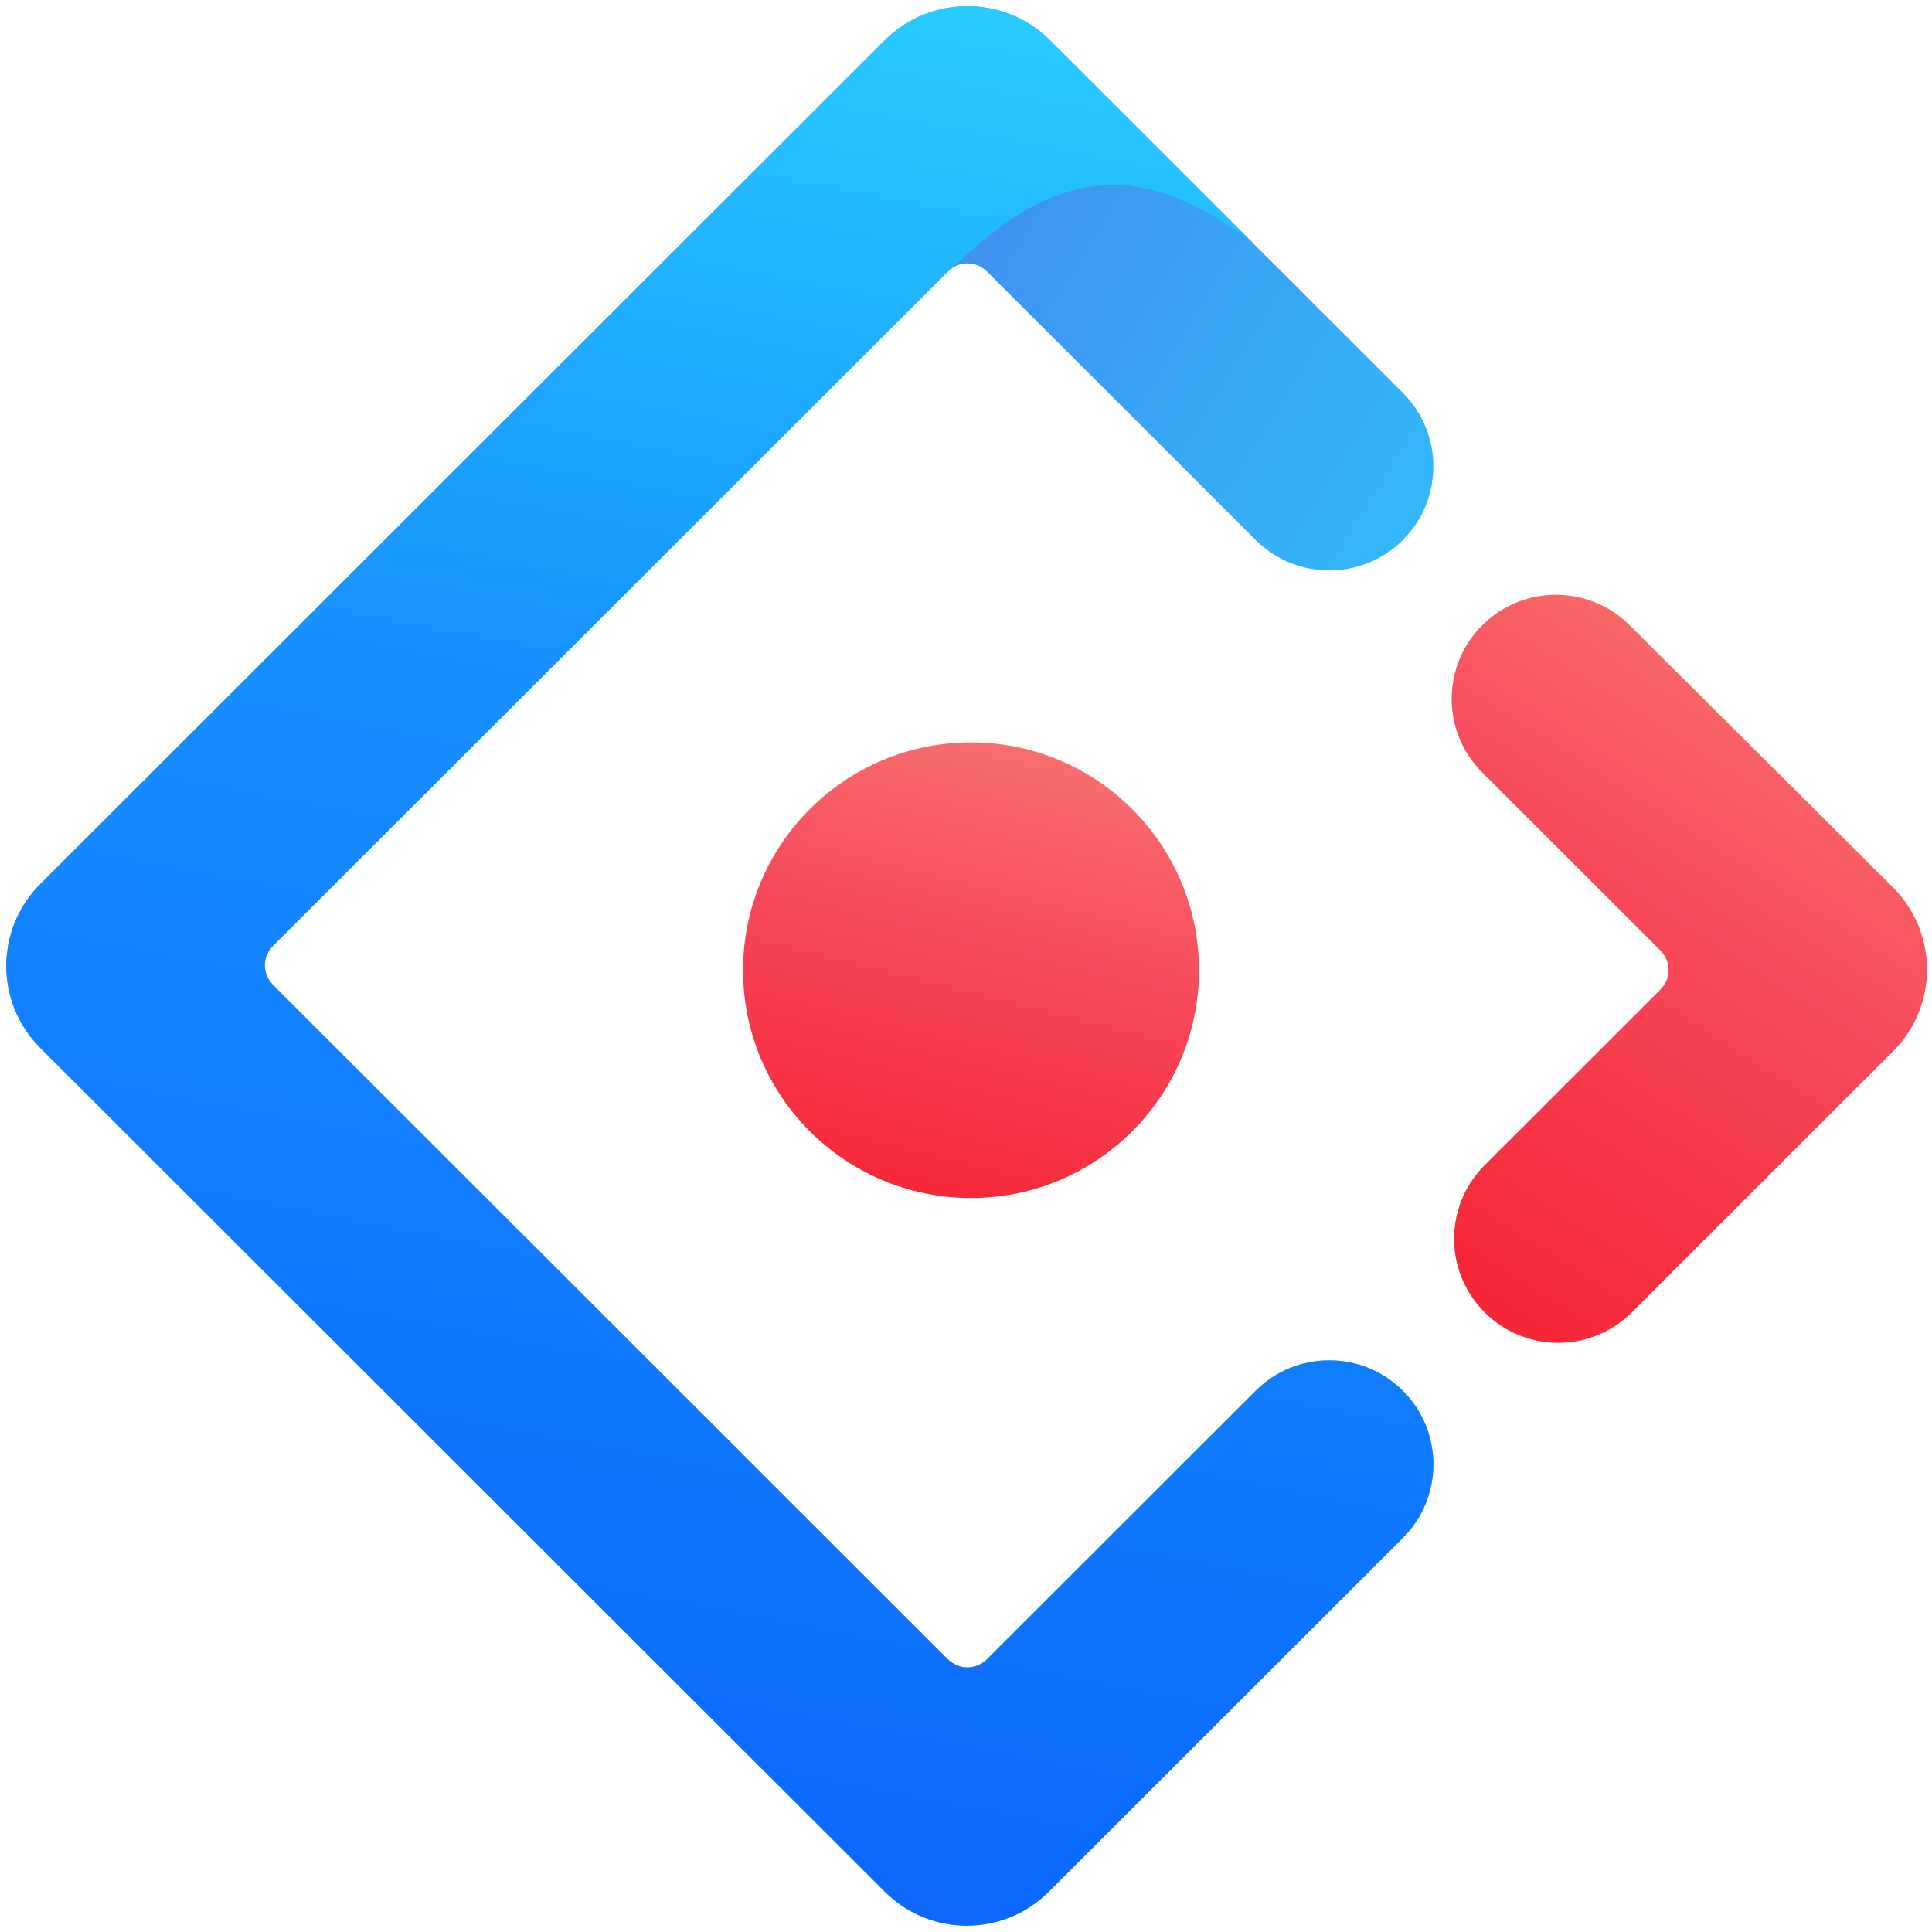
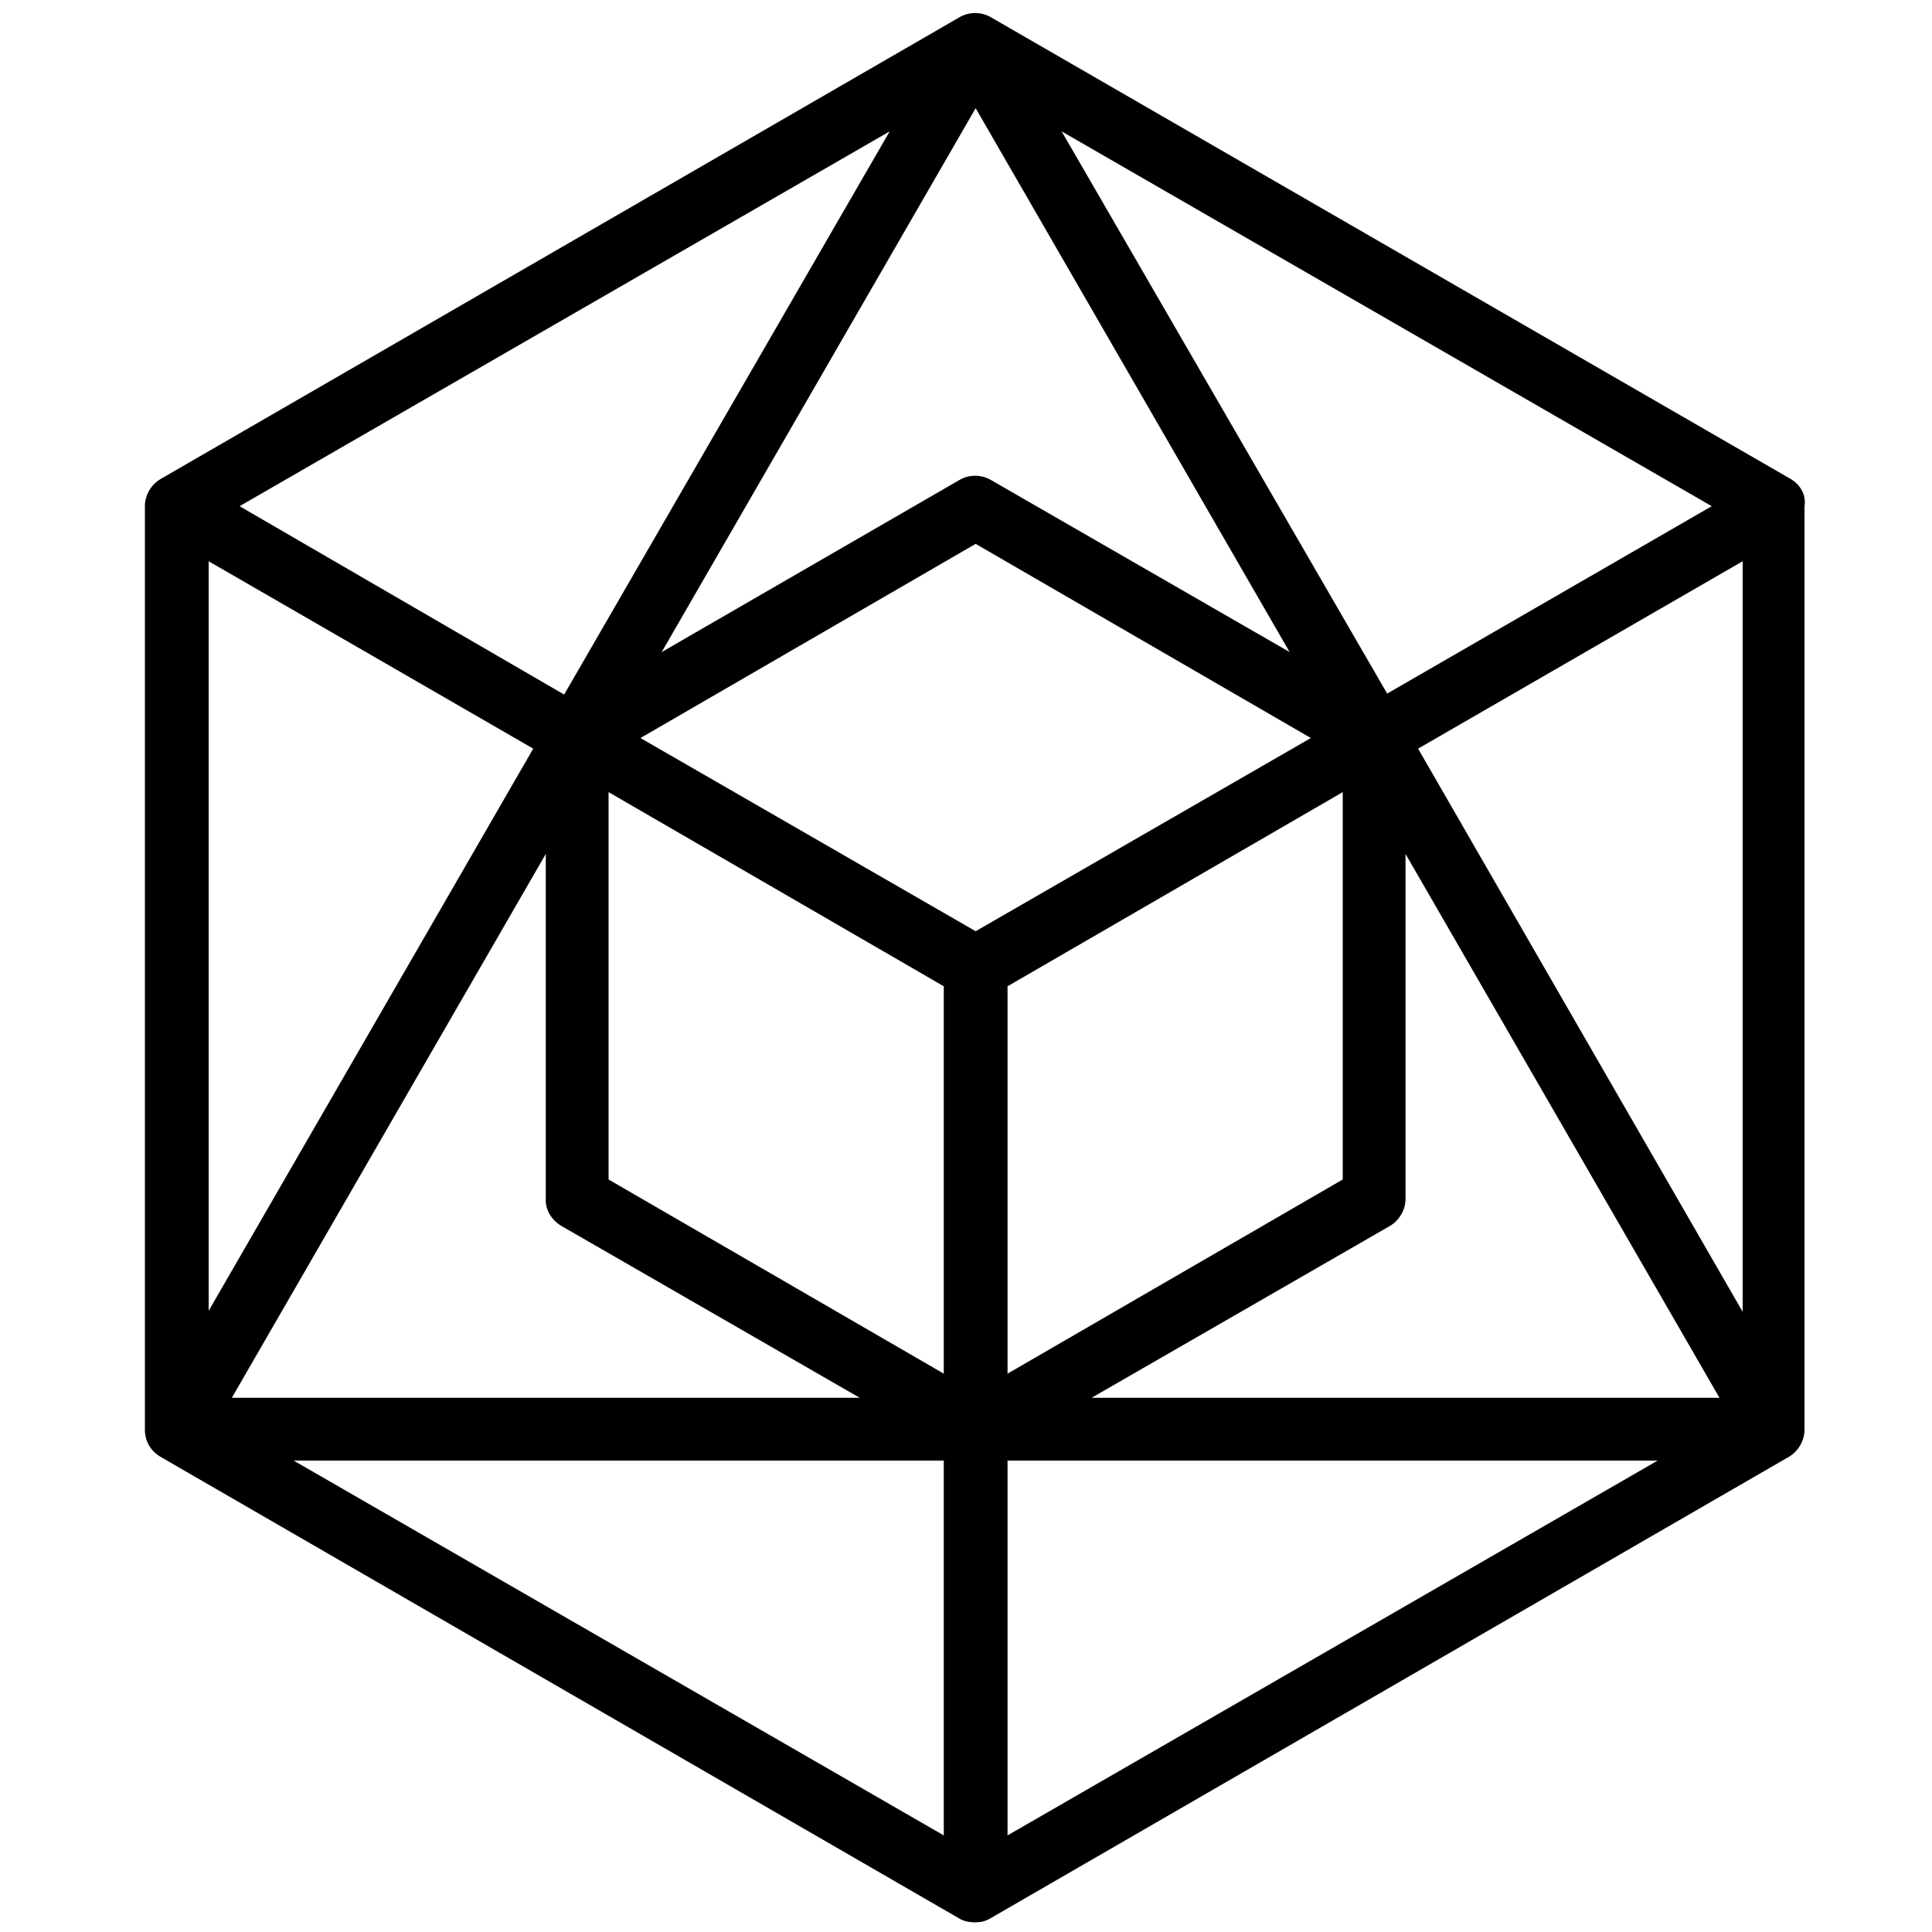
- <svg xmlns="http://www.w3.org/2000/svg" width="200px" height="200px" viewBox="0 0 200 200" version="1.1">
-   <defs>
-     <linearGradient x1="62.102%" y1="0%" x2="108.197%" y2="37.864%" id="linearGradient-1">
-       <stop stop-color="#4285EB" offset="0%" />
-       <stop stop-color="#2EC7FF" offset="100%" />
-     </linearGradient>
-     <linearGradient x1="69.644%" y1="0%" x2="54.043%" y2="108.457%" id="linearGradient-2">
-       <stop stop-color="#29CDFF" offset="0%" />
-       <stop stop-color="#148EFF" offset="37.86%" />
-       <stop stop-color="#0A60FF" offset="100%" />
-     </linearGradient>
-     <linearGradient x1="69.691%" y1="-12.974%" x2="16.723%" y2="117.391%" id="linearGradient-3">
-       <stop stop-color="#FA816E" offset="0%" />
-       <stop stop-color="#F74A5C" offset="41.473%" />
-       <stop stop-color="#F51D2C" offset="100%" />
-     </linearGradient>
-     <linearGradient x1="68.128%" y1="-35.691%" x2="30.44%" y2="114.943%" id="linearGradient-4">
-       <stop stop-color="#FA8E7D" offset="0%" />
-       <stop stop-color="#F74A5C" offset="51.264%" />
-       <stop stop-color="#F51D2C" offset="100%" />
-     </linearGradient>
-   </defs>
-   <g id="Page-1" stroke="none" stroke-width="1" fill="none" fill-rule="evenodd">
-     <g id="logo" transform="translate(-20, -20)">
-       <g id="Group-28-Copy-5" transform="translate(20, 20)">
-         <g id="Group-27-Copy-3">
-           <g id="Group-25" fill-rule="nonzero">
-             <g id="2">
-               <path d="M91.588,4.177 L4.18,91.513 C-0.519,96.208 -0.519,103.792 4.18,108.487 L91.588,195.823 C96.287,200.519 103.877,200.519 108.577,195.823 L145.225,159.205 C149.434,155 149.434,148.182 145.225,143.977 C141.017,139.772 134.194,139.772 129.985,143.977 L102.202,171.737 C101.032,172.906 99.257,172.906 98.088,171.737 L28.286,101.993 C27.116,100.824 27.116,99.051 28.286,97.882 L98.088,28.138 C99.257,26.969 101.032,26.969 102.202,28.138 L129.985,55.898 C134.194,60.103 141.017,60.103 145.225,55.898 C149.434,51.693 149.434,44.876 145.225,40.671 L108.581,4.056 C103.862,-0.538 96.269,-0.501 91.588,4.177 Z" id="Shape" fill="url(#linearGradient-1)" />
-               <path d="M91.588,4.177 L4.18,91.513 C-0.519,96.208 -0.519,103.792 4.18,108.487 L91.588,195.823 C96.287,200.519 103.877,200.519 108.577,195.823 L145.225,159.205 C149.434,155 149.434,148.182 145.225,143.977 C141.017,139.772 134.194,139.772 129.985,143.977 L102.202,171.737 C101.032,172.906 99.257,172.906 98.088,171.737 L28.286,101.993 C27.116,100.824 27.116,99.051 28.286,97.882 L98.088,28.138 C101,25.627 105.752,20.542 112.73,19.352 C117.916,18.469 123.585,20.414 129.739,25.189 C125.625,21.078 118.572,14.034 108.581,4.056 C103.862,-0.538 96.269,-0.501 91.588,4.177 Z" id="Shape" fill="url(#linearGradient-2)" />
-             </g>
-             <path d="M153.686,135.855 C157.894,140.06 164.717,140.06 168.926,135.855 L195.96,108.843 C200.659,104.147 200.659,96.564 195.961,91.869 L168.691,64.718 C164.472,60.518 157.647,60.524 153.436,64.732 C149.227,68.937 149.227,75.754 153.436,79.959 L171.854,98.362 C173.024,99.531 173.024,101.305 171.854,102.473 L153.686,120.627 C149.477,124.832 149.477,131.65 153.686,135.855 Z" id="Shape" fill="url(#linearGradient-3)" />
-           </g>
-           <ellipse id="Combined-Shape" fill="url(#linearGradient-4)" cx="100.519" cy="100.437" rx="23.6" ry="23.581" />
-         </g>
-       </g>
-     </g>
-   </g>
+ <svg xmlns="http://www.w3.org/2000/svg" version="1.1" id="Layer_1" x="0px" y="0px" viewBox="0 0 200 200" style="enable-background:new 0 0 200 200;" xml:space="preserve">
+   <path id="XMLID_15_" d="M185.4,49.6L102.6,1.8c-1-0.6-2.3-0.6-3.3,0L16.6,49.6c-1,0.6-1.6,1.7-1.6,2.8V148c0,1.2,0.6,2.2,1.6,2.8  l82.7,47.8c0.5,0.3,1.1,0.4,1.6,0.4c0.6,0,1.1-0.1,1.6-0.4l82.7-47.8c1-0.6,1.6-1.7,1.6-2.8V52.4C187,51.3,186.4,50.2,185.4,49.6z   M101,96.4L66.3,76.4L101,56.3l34.7,20.1L101,96.4z M63,82l34.7,20.1v40.1L63,122.1V82z M104.3,102.1L139,82v40.1l-34.7,20.1V102.1z   M102.6,49.7c-1-0.6-2.3-0.6-3.3,0L68.5,67.5L101,11.2l32.5,56.3L102.6,49.7z M58.1,126.9L89,144.7h-65l32.5-56.3V124  C56.4,125.2,57.1,126.3,58.1,126.9z M143.9,126.9c1-0.6,1.6-1.7,1.6-2.8V88.4l32.5,56.3h-65L143.9,126.9z M109.9,13.6l67.3,38.8  l-33.6,19.4L109.9,13.6z M58.4,71.9L24.8,52.4l67.3-38.8L58.4,71.9z M55.2,77.5l-33.6,58.2V58.1L55.2,77.5z M97.7,151.2v38.8  l-67.3-38.8H97.7z M104.3,151.2h67.3l-67.3,38.8V151.2z M146.8,77.5l33.6-19.4v77.7L146.8,77.5z" />
</svg>
